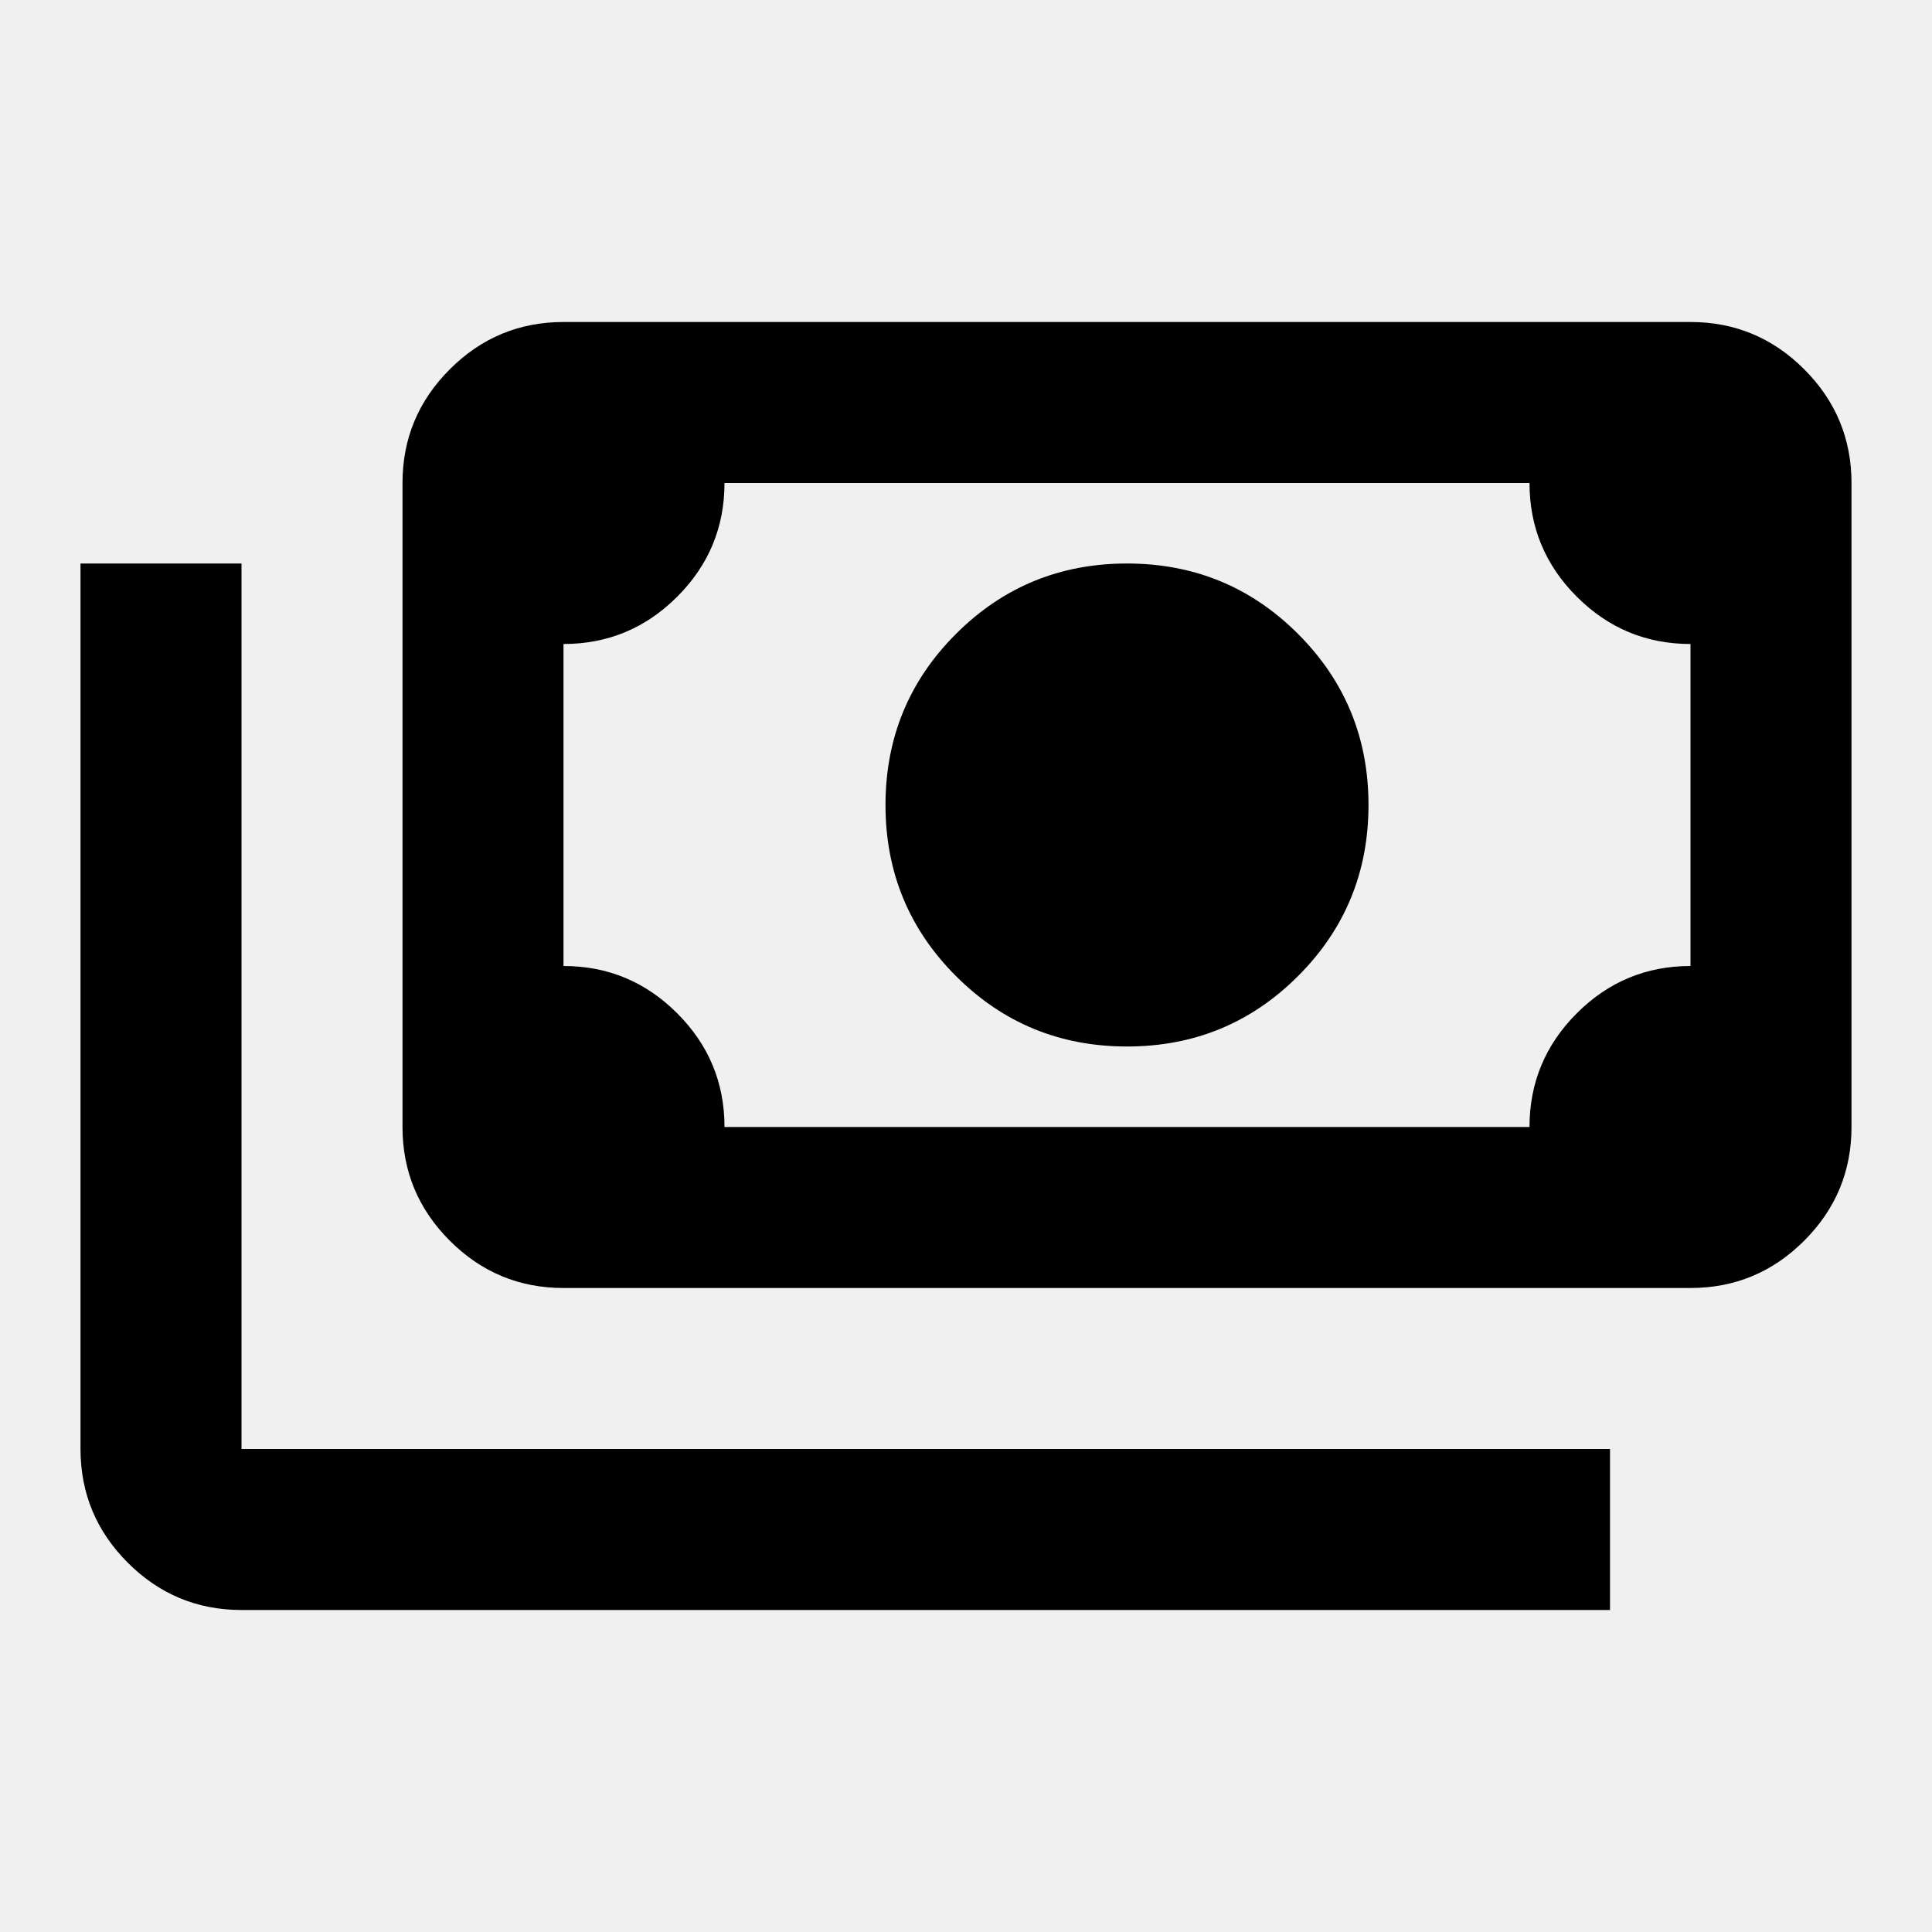
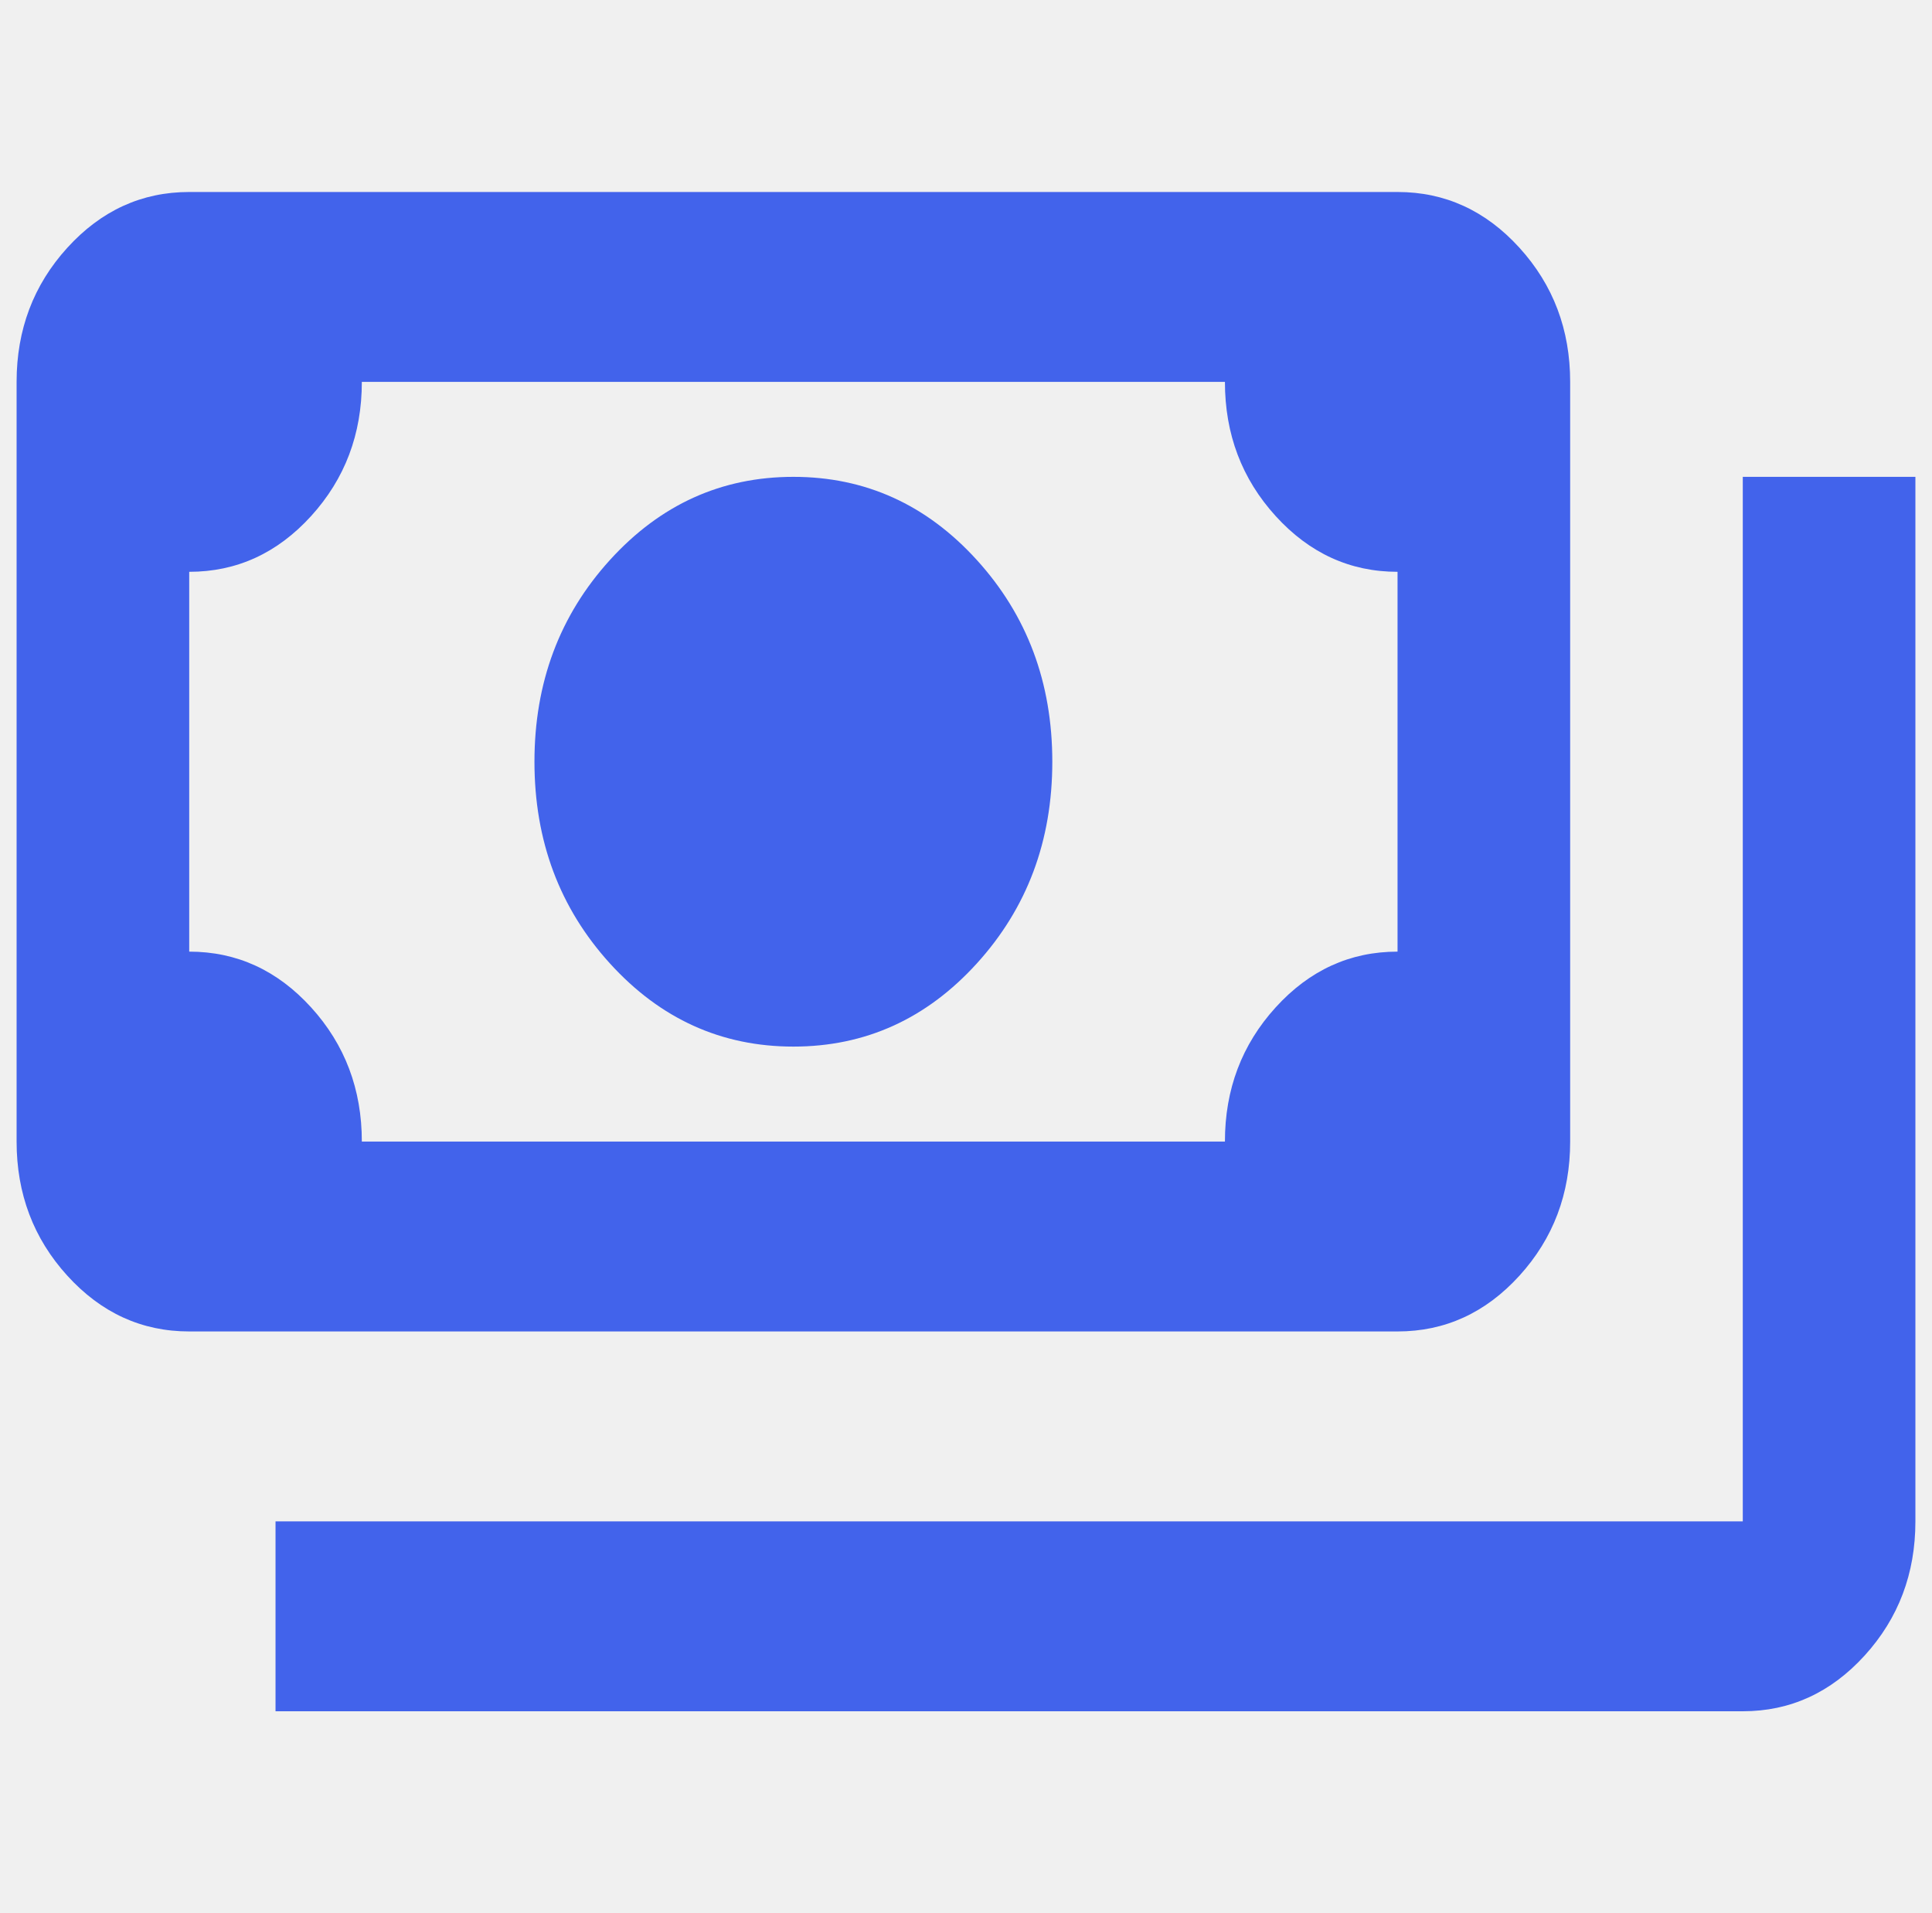
- <svg xmlns="http://www.w3.org/2000/svg" height="24" viewBox="0 -960 960 960" width="24">
-   <path d="M560-440q-50 0-85-35t-35-85q0-50 35-85t85-35q50 0 85 35t35 85q0 50-35 85t-85 35ZM280-320q-33 0-56.5-23.5T200-400v-320q0-33 23.5-56.5T280-800h560q33 0 56.5 23.5T920-720v320q0 33-23.5 56.5T840-320H280Zm80-80h400q0-33 23.5-56.5T840-480v-160q-33 0-56.5-23.5T760-720H360q0 33-23.5 56.5T280-640v160q33 0 56.5 23.5T360-400Zm440 240H120q-33 0-56.5-23.5T40-240v-440h80v440h680v80ZM280-400v-320 320Z" />
+ <svg xmlns="http://www.w3.org/2000/svg" width="98" height="97" viewBox="0 0 98 97" fill="none">
+   <g clip-path="url(#clip0_481_201)">
+     <path d="M40.244 53.079C43.892 53.079 46.993 51.674 49.547 48.865C52.101 46.056 53.378 42.645 53.378 38.632C53.378 34.618 52.101 31.207 49.547 28.398C46.993 25.589 43.892 24.184 40.244 24.184C36.596 24.184 33.494 25.589 30.941 28.398C28.387 31.207 27.11 34.618 27.11 38.632C27.11 42.645 28.387 46.056 30.941 48.865C33.494 51.674 36.596 53.079 40.244 53.079ZM70.89 67.526C73.298 67.526 75.359 66.583 77.074 64.697C78.788 62.811 79.646 60.543 79.646 57.895V19.368C79.646 16.72 78.788 14.452 77.074 12.566C75.359 10.68 73.298 9.737 70.89 9.737H9.598C7.19 9.737 5.129 10.68 3.414 12.566C1.699 14.452 0.842 16.72 0.842 19.368V57.895C0.842 60.543 1.699 62.811 3.414 64.697C5.129 66.583 7.19 67.526 9.598 67.526H70.89ZM62.134 57.895H18.354C18.354 55.246 17.497 52.979 15.782 51.092C14.067 49.206 12.006 48.263 9.598 48.263V29C12.006 29 14.067 28.057 15.782 26.171C17.497 24.285 18.354 22.017 18.354 19.368H62.134C62.134 22.017 62.991 24.285 64.706 26.171C66.421 28.057 68.482 29 70.89 29V48.263C68.482 48.263 66.421 49.206 64.706 51.092C62.991 52.979 62.134 55.246 62.134 57.895ZM13.976 86.789H88.402C90.81 86.789 92.871 85.846 94.586 83.96C96.3 82.074 97.158 79.806 97.158 77.158V24.184H88.402V77.158H13.976V86.789Z" fill="#4263EB" />
+   </g>
+   <defs>
+     <clipPath id="clip0_481_201">
+       <rect width="96.316" height="96.316" fill="white" transform="translate(0.841797 0.105225)" />
+     </clipPath>
+   </defs>
</svg>
